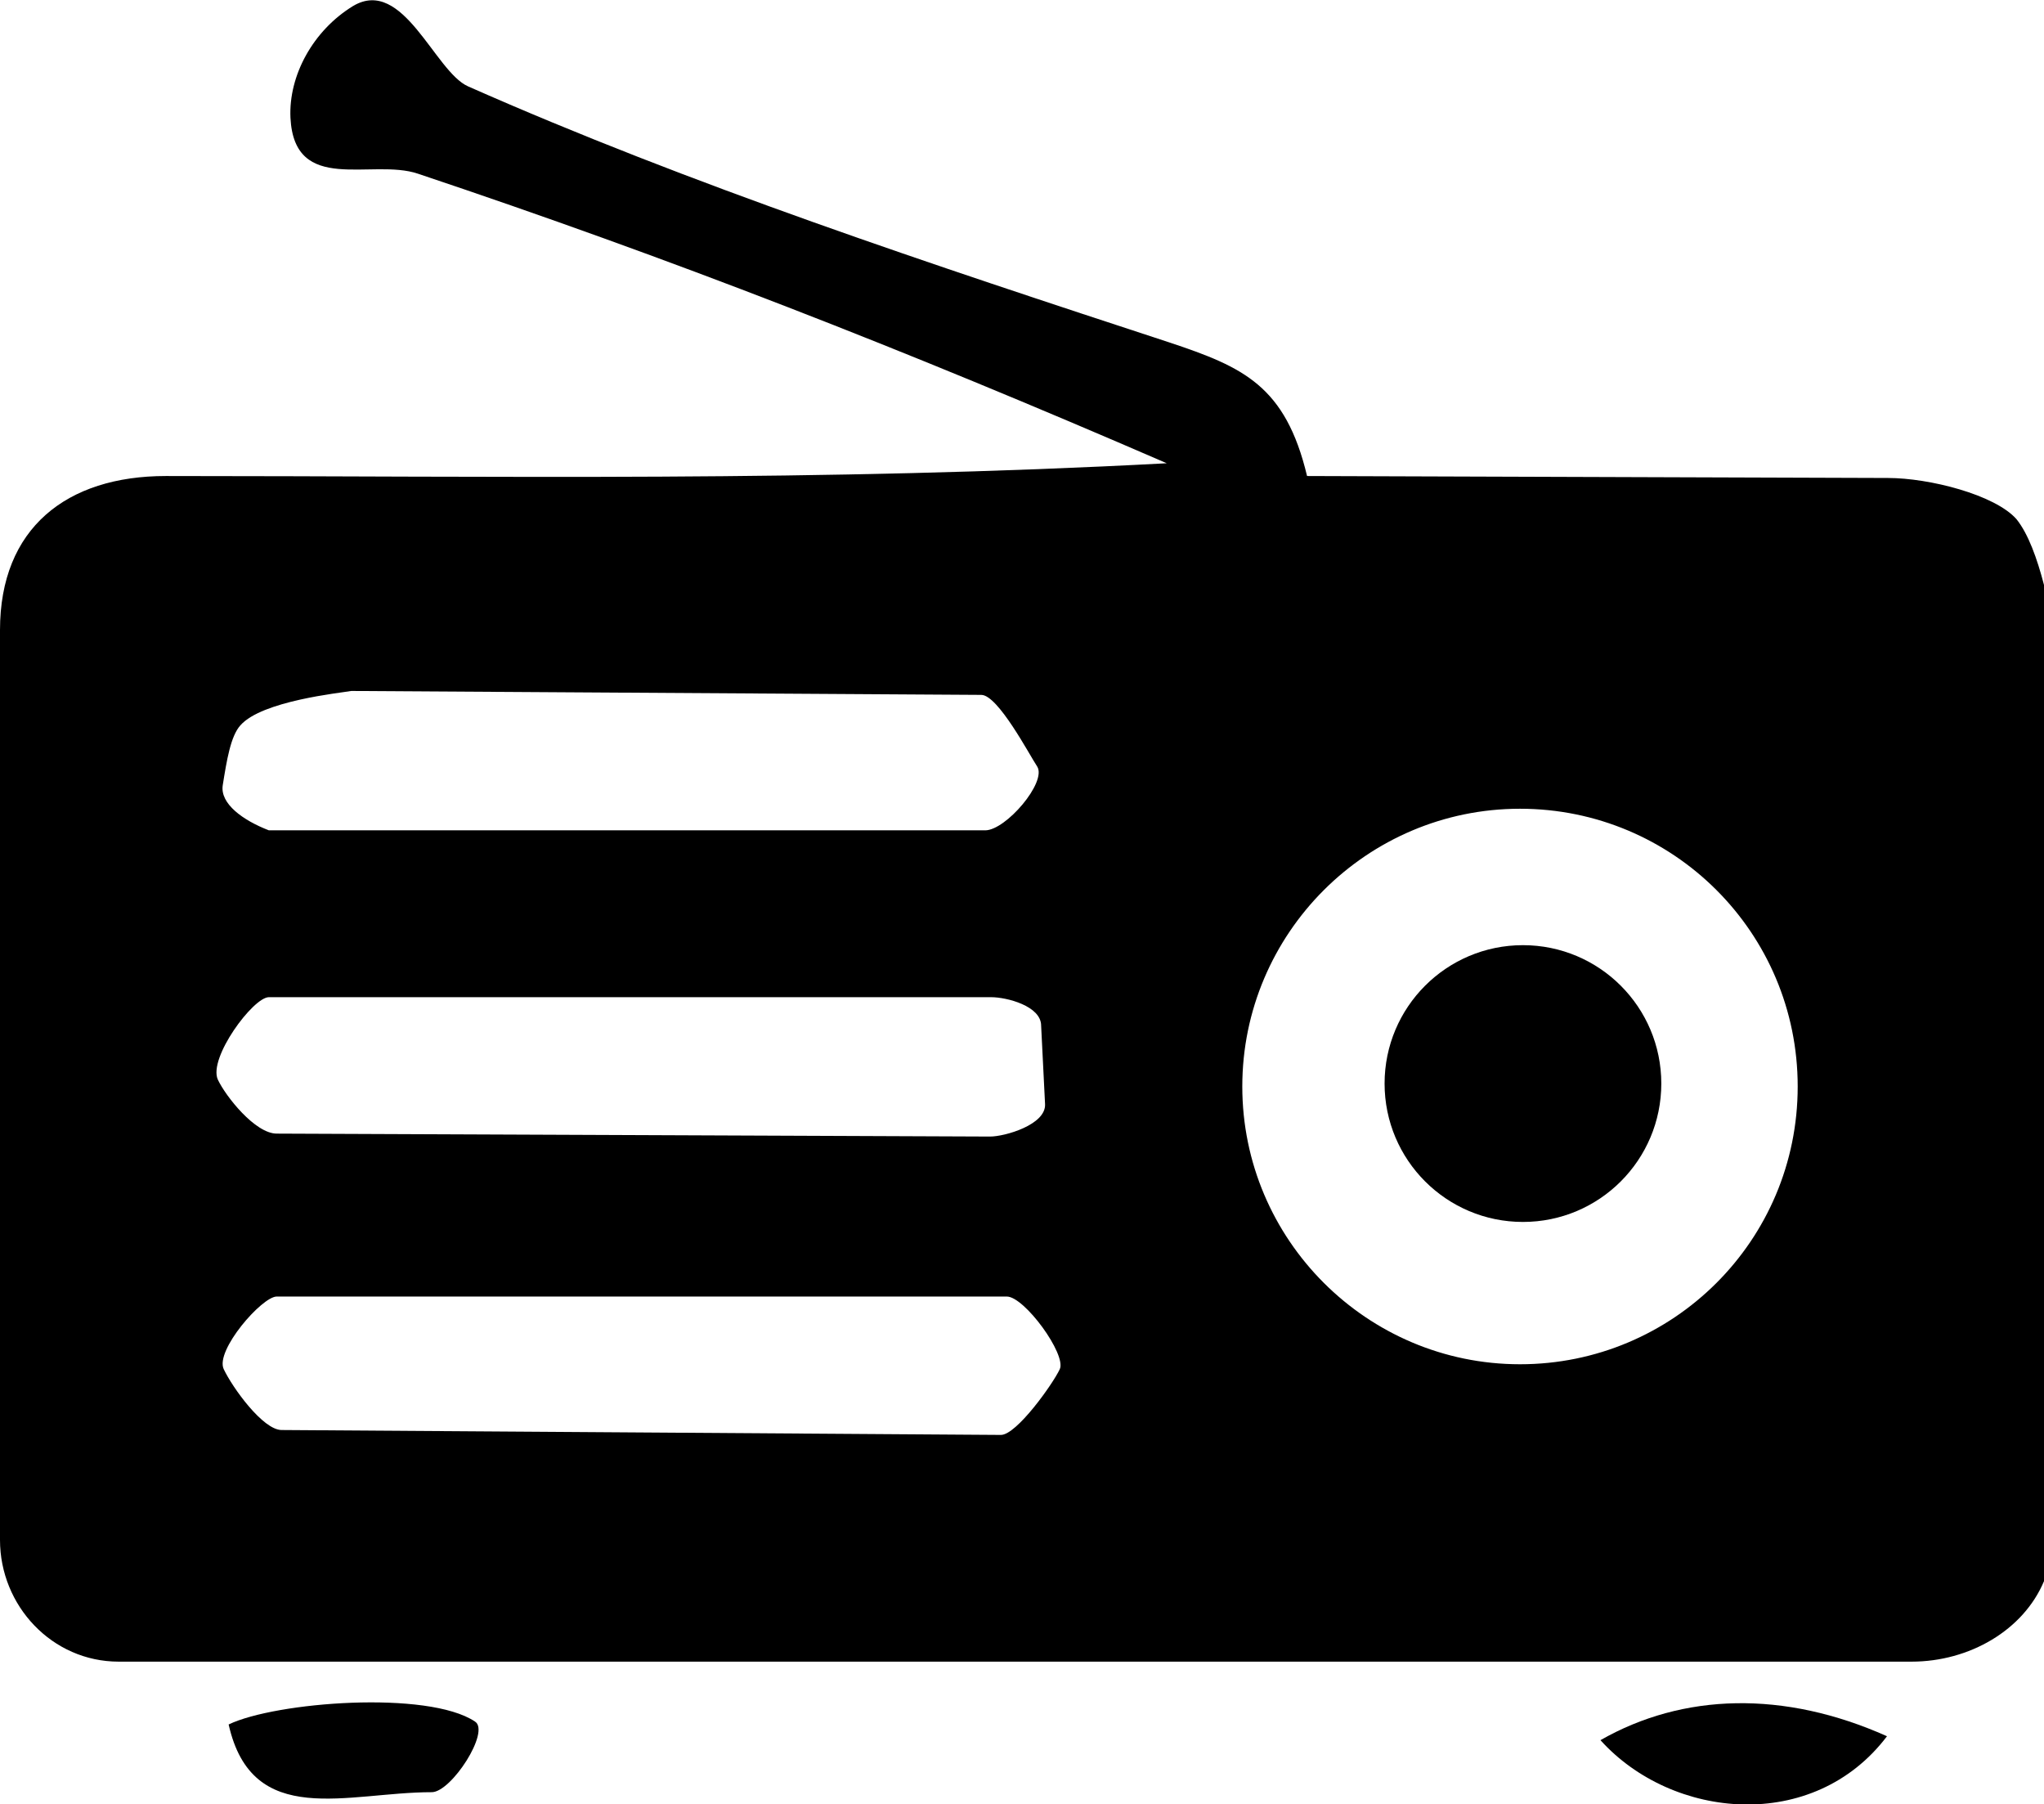
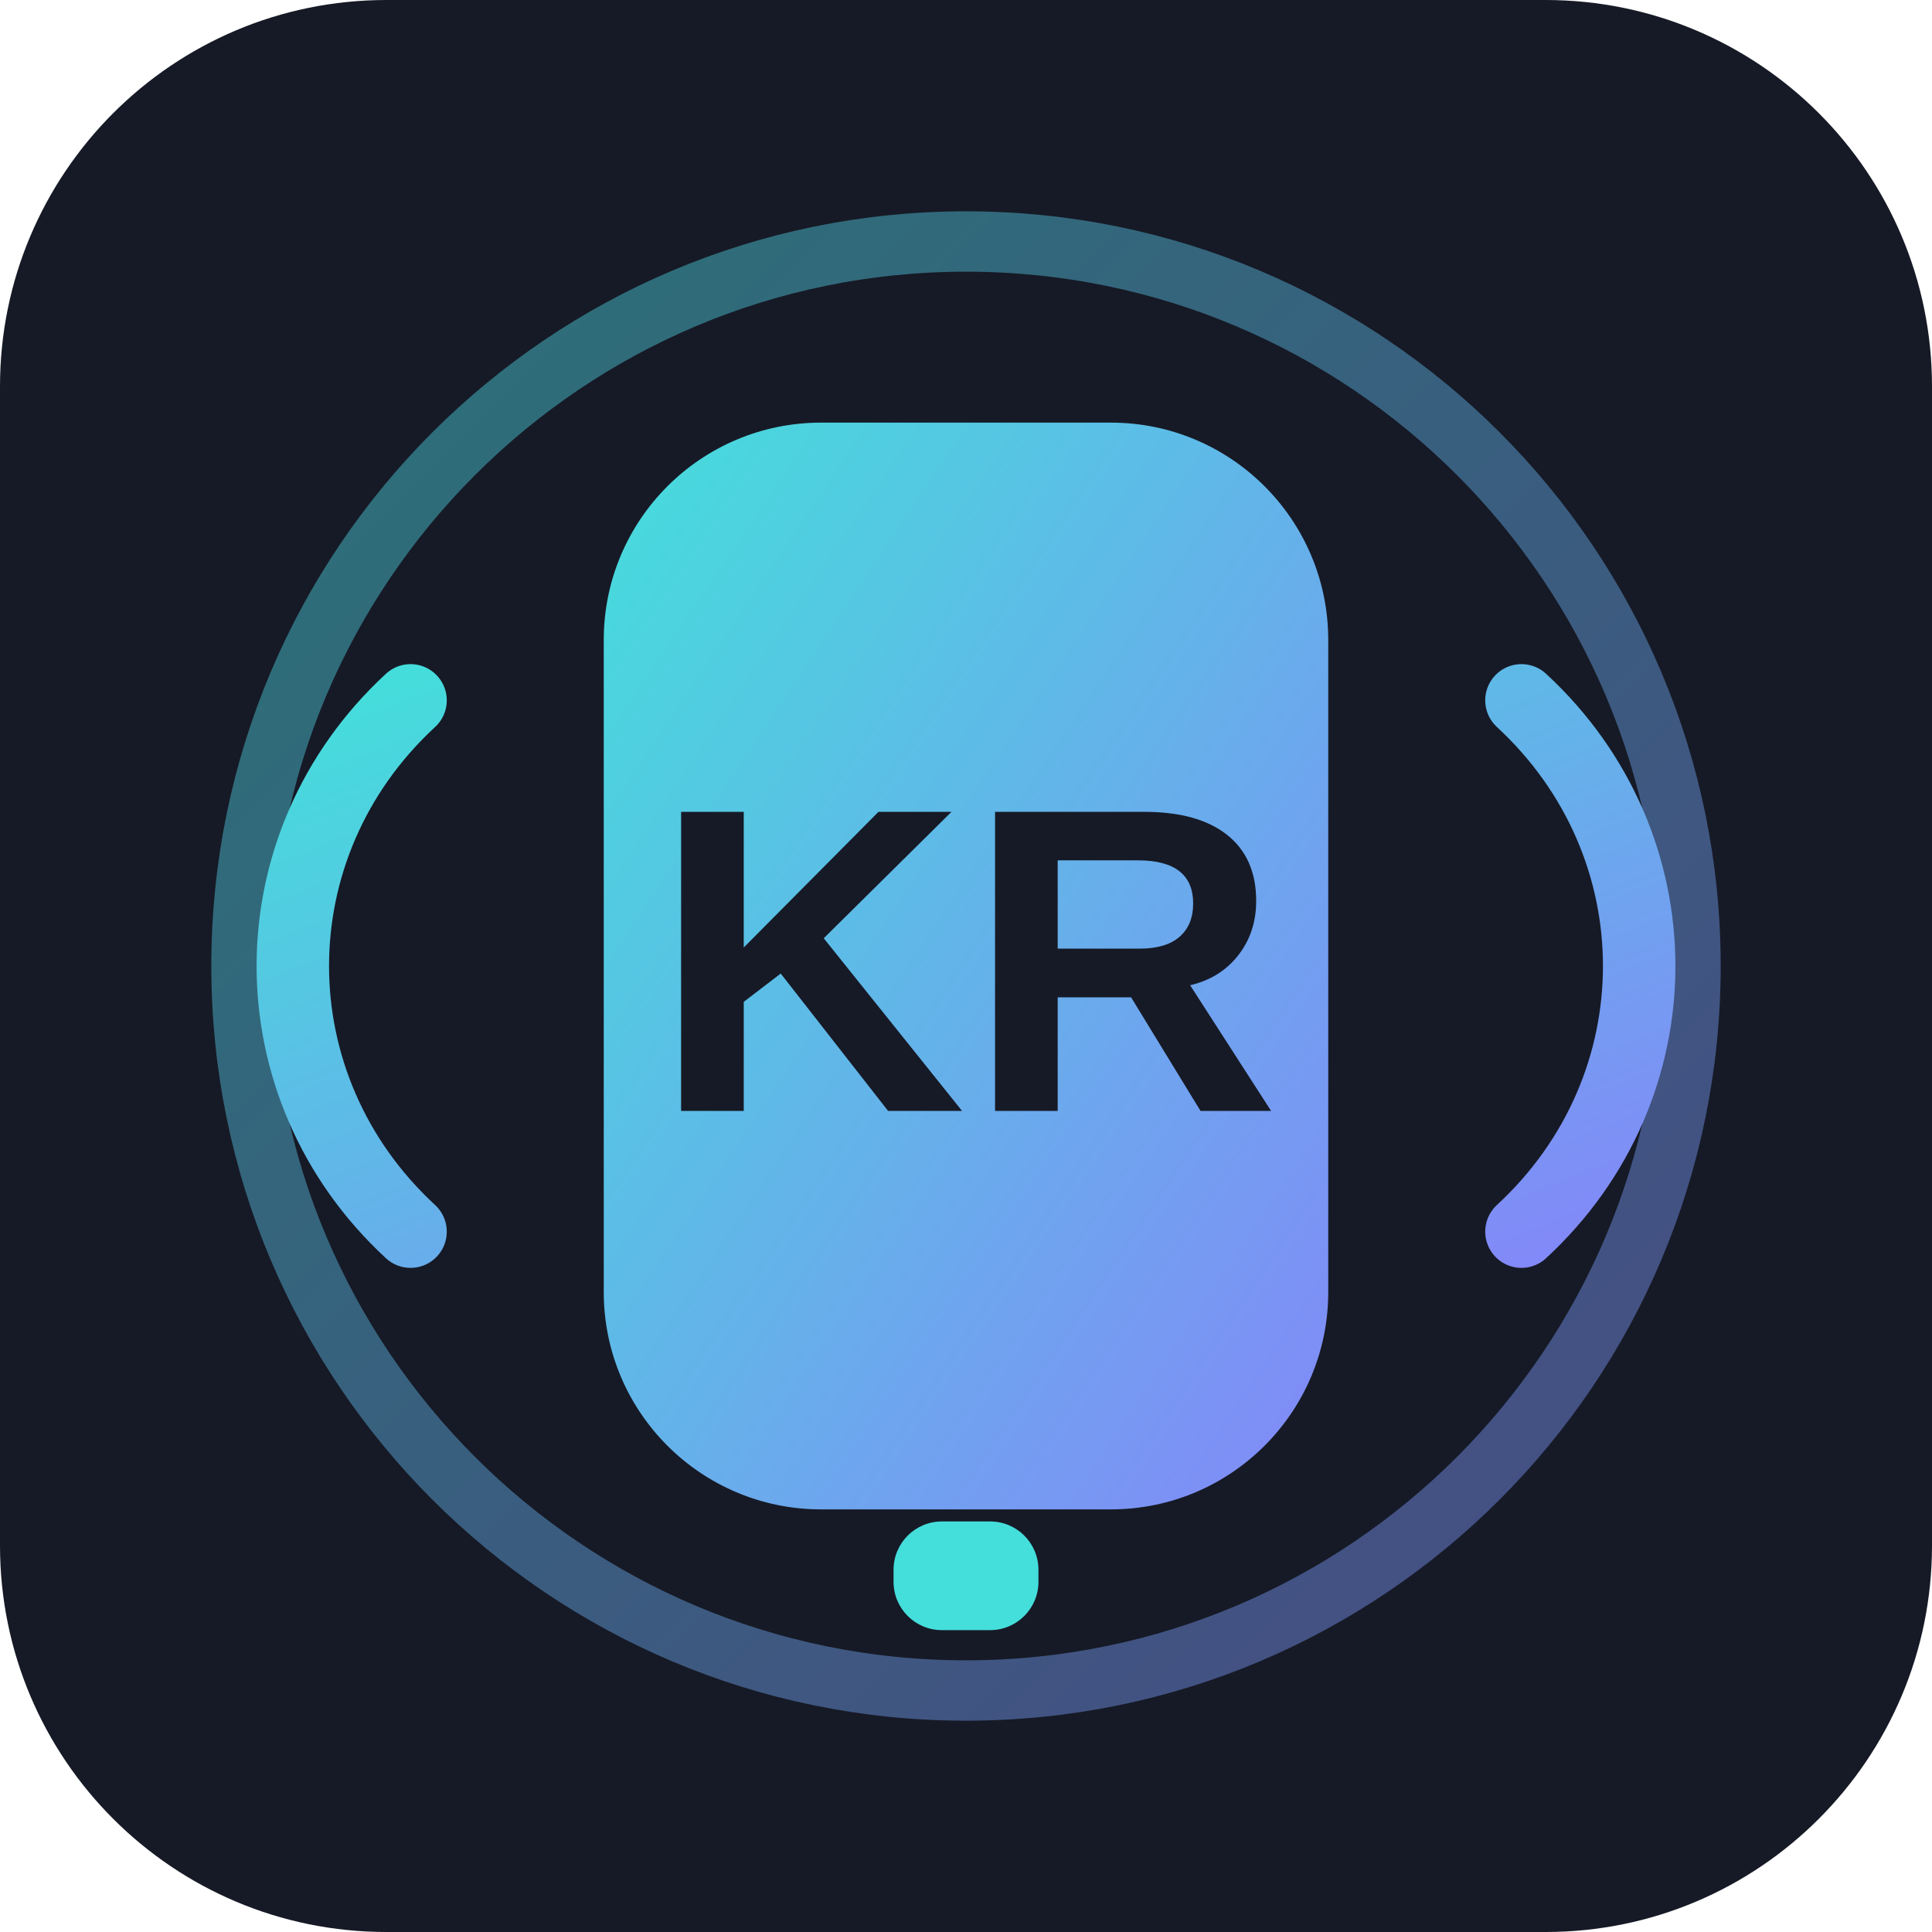
- <svg xmlns="http://www.w3.org/2000/svg" id="_レイヤー_2" viewBox="0 0 20.83 18.38">
-   <g id="_レイヤー_2-2">
-     <path d="M4.4,18.26c-.86,0-1.83.38-2.07-.69.48-.23,2.03-.35,2.51-.03.16.1-.24.72-.44.72Z" />
-     <path d="M19.23,17.69c-.75.99-2.19.85-2.92.04.84-.48,1.87-.51,2.92-.04Z" />
-     <circle cx="15.52" cy="11.04" r="1.41" />
-     <path d="M20.83,5.96c-.07-.27-.16-.52-.28-.67-.22-.25-.89-.42-1.31-.42l-5.92-.02c-.22-.92-.65-1.11-1.4-1.36-2.41-.79-4.89-1.61-7.15-2.61-.34-.15-.66-1.12-1.17-.82-.41.25-.66.71-.64,1.14.04.79.83.41,1.3.57,2.57.86,4.93,1.78,7.63,2.95-3.54.19-6.79.13-10.2.13-1.01,0-1.69.53-1.69,1.57v9.27c0,.67.53,1.24,1.21,1.24h18.27c.59,0,1.14-.32,1.35-.82V5.96ZM2.45,7.39c.22-.25,1.02-.33,1.13-.35l6.42.04c.17,0,.49.61.57.73.1.16-.32.65-.53.65H2.74c-.26-.1-.5-.27-.47-.46.04-.25.08-.5.18-.61ZM2.73,10.16h7.37c.16,0,.51.09.51.29l.04.8c.01.21-.41.33-.56.33h0l-7.27-.03c-.22,0-.52-.38-.6-.55-.1-.22.36-.84.52-.84ZM10.2,14.62l-7.33-.05c-.19,0-.5-.43-.59-.62-.09-.19.39-.74.54-.74h7.44c.18,0,.61.59.54.74-.07.15-.44.67-.6.67ZM15.49,13.9c-1.56,0-2.83-1.27-2.83-2.83s1.27-2.83,2.83-2.83,2.83,1.26,2.83,2.83-1.27,2.83-2.83,2.83Z" />
-   </g>
+ <svg xmlns="http://www.w3.org/2000/svg" viewBox="0 0 160 160" role="img" aria-labelledby="title">
+   <defs>
+     <linearGradient id="g" x1="0" y1="0" x2="1" y2="1">
+       <stop stop-color="#44dedb" />
+       <stop offset="1" stop-color="#8388f8" />
+     </linearGradient>
+   </defs>
+   <rect width="160" height="160" rx="32" fill="#161a26" />
+   <circle cx="80" cy="80" r="60" fill="none" stroke="url(#g)" stroke-width="5" opacity=".45" />
+   <path d="M34 58c-13 12-13 32 0 44M126 58c13 12 13 32 0 44" fill="none" stroke="url(#g)" stroke-width="6" stroke-linecap="round" />
+   <rect x="50" y="35" width="60" height="90" rx="18" fill="url(#g)" />
+   <text x="80" y="92" font-family="Arial,sans-serif" font-size="36" font-weight="900" text-anchor="middle" fill="#161a26">KR</text>
+   <rect x="74" y="126" width="12" height="9" rx="4" fill="#44dedb" />
</svg>
